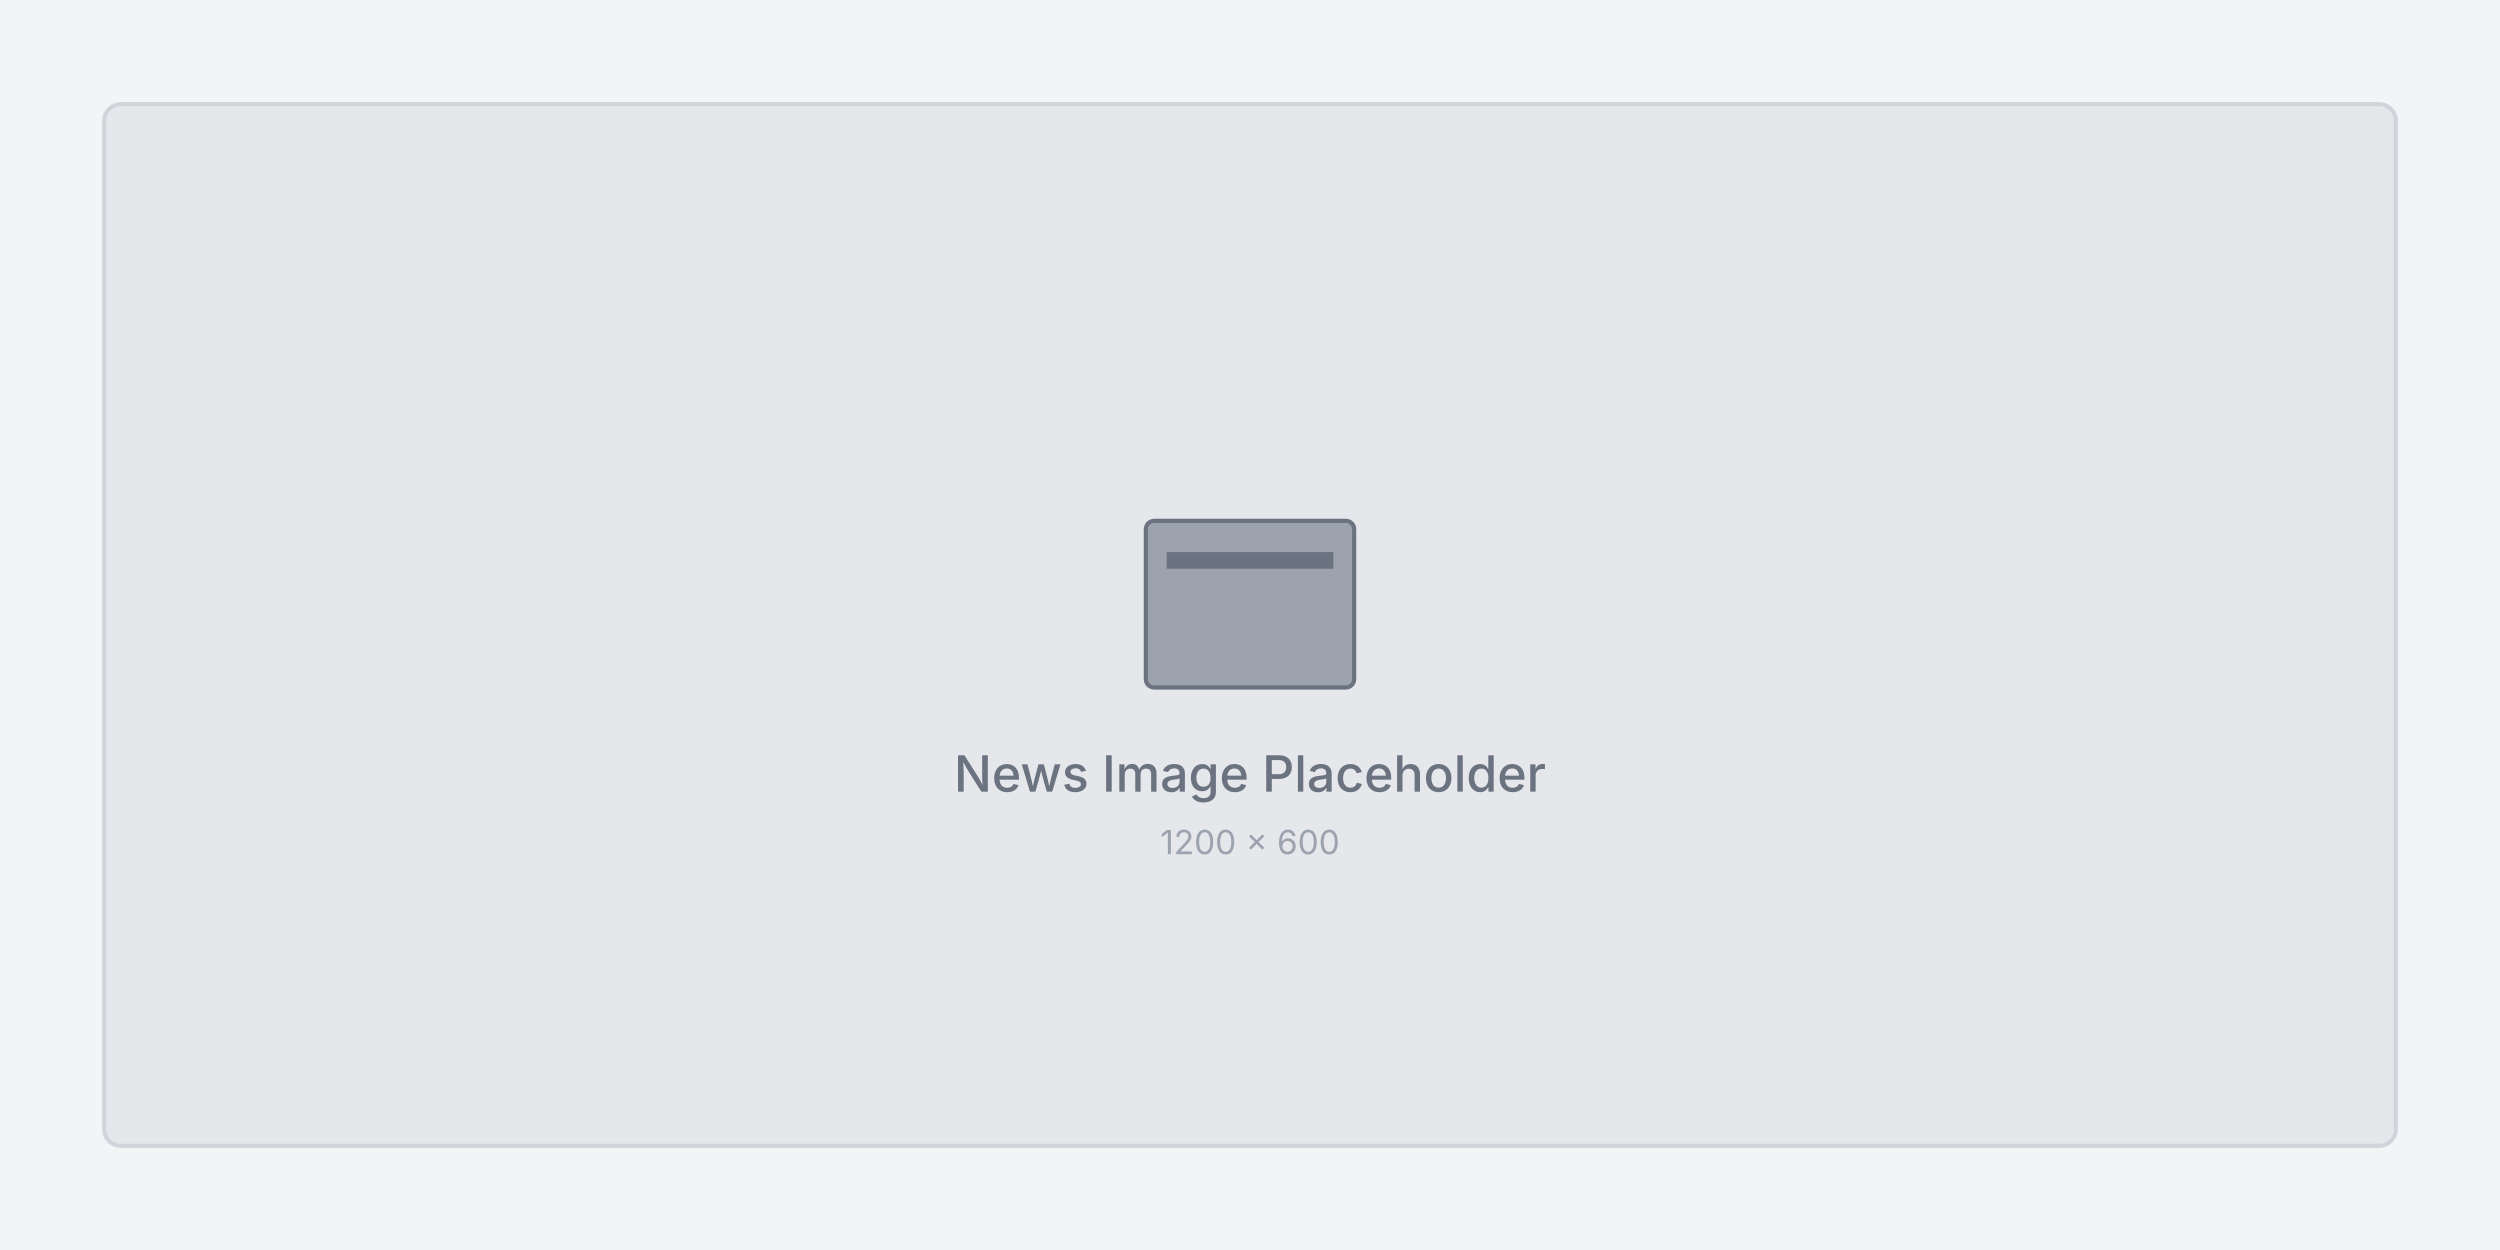
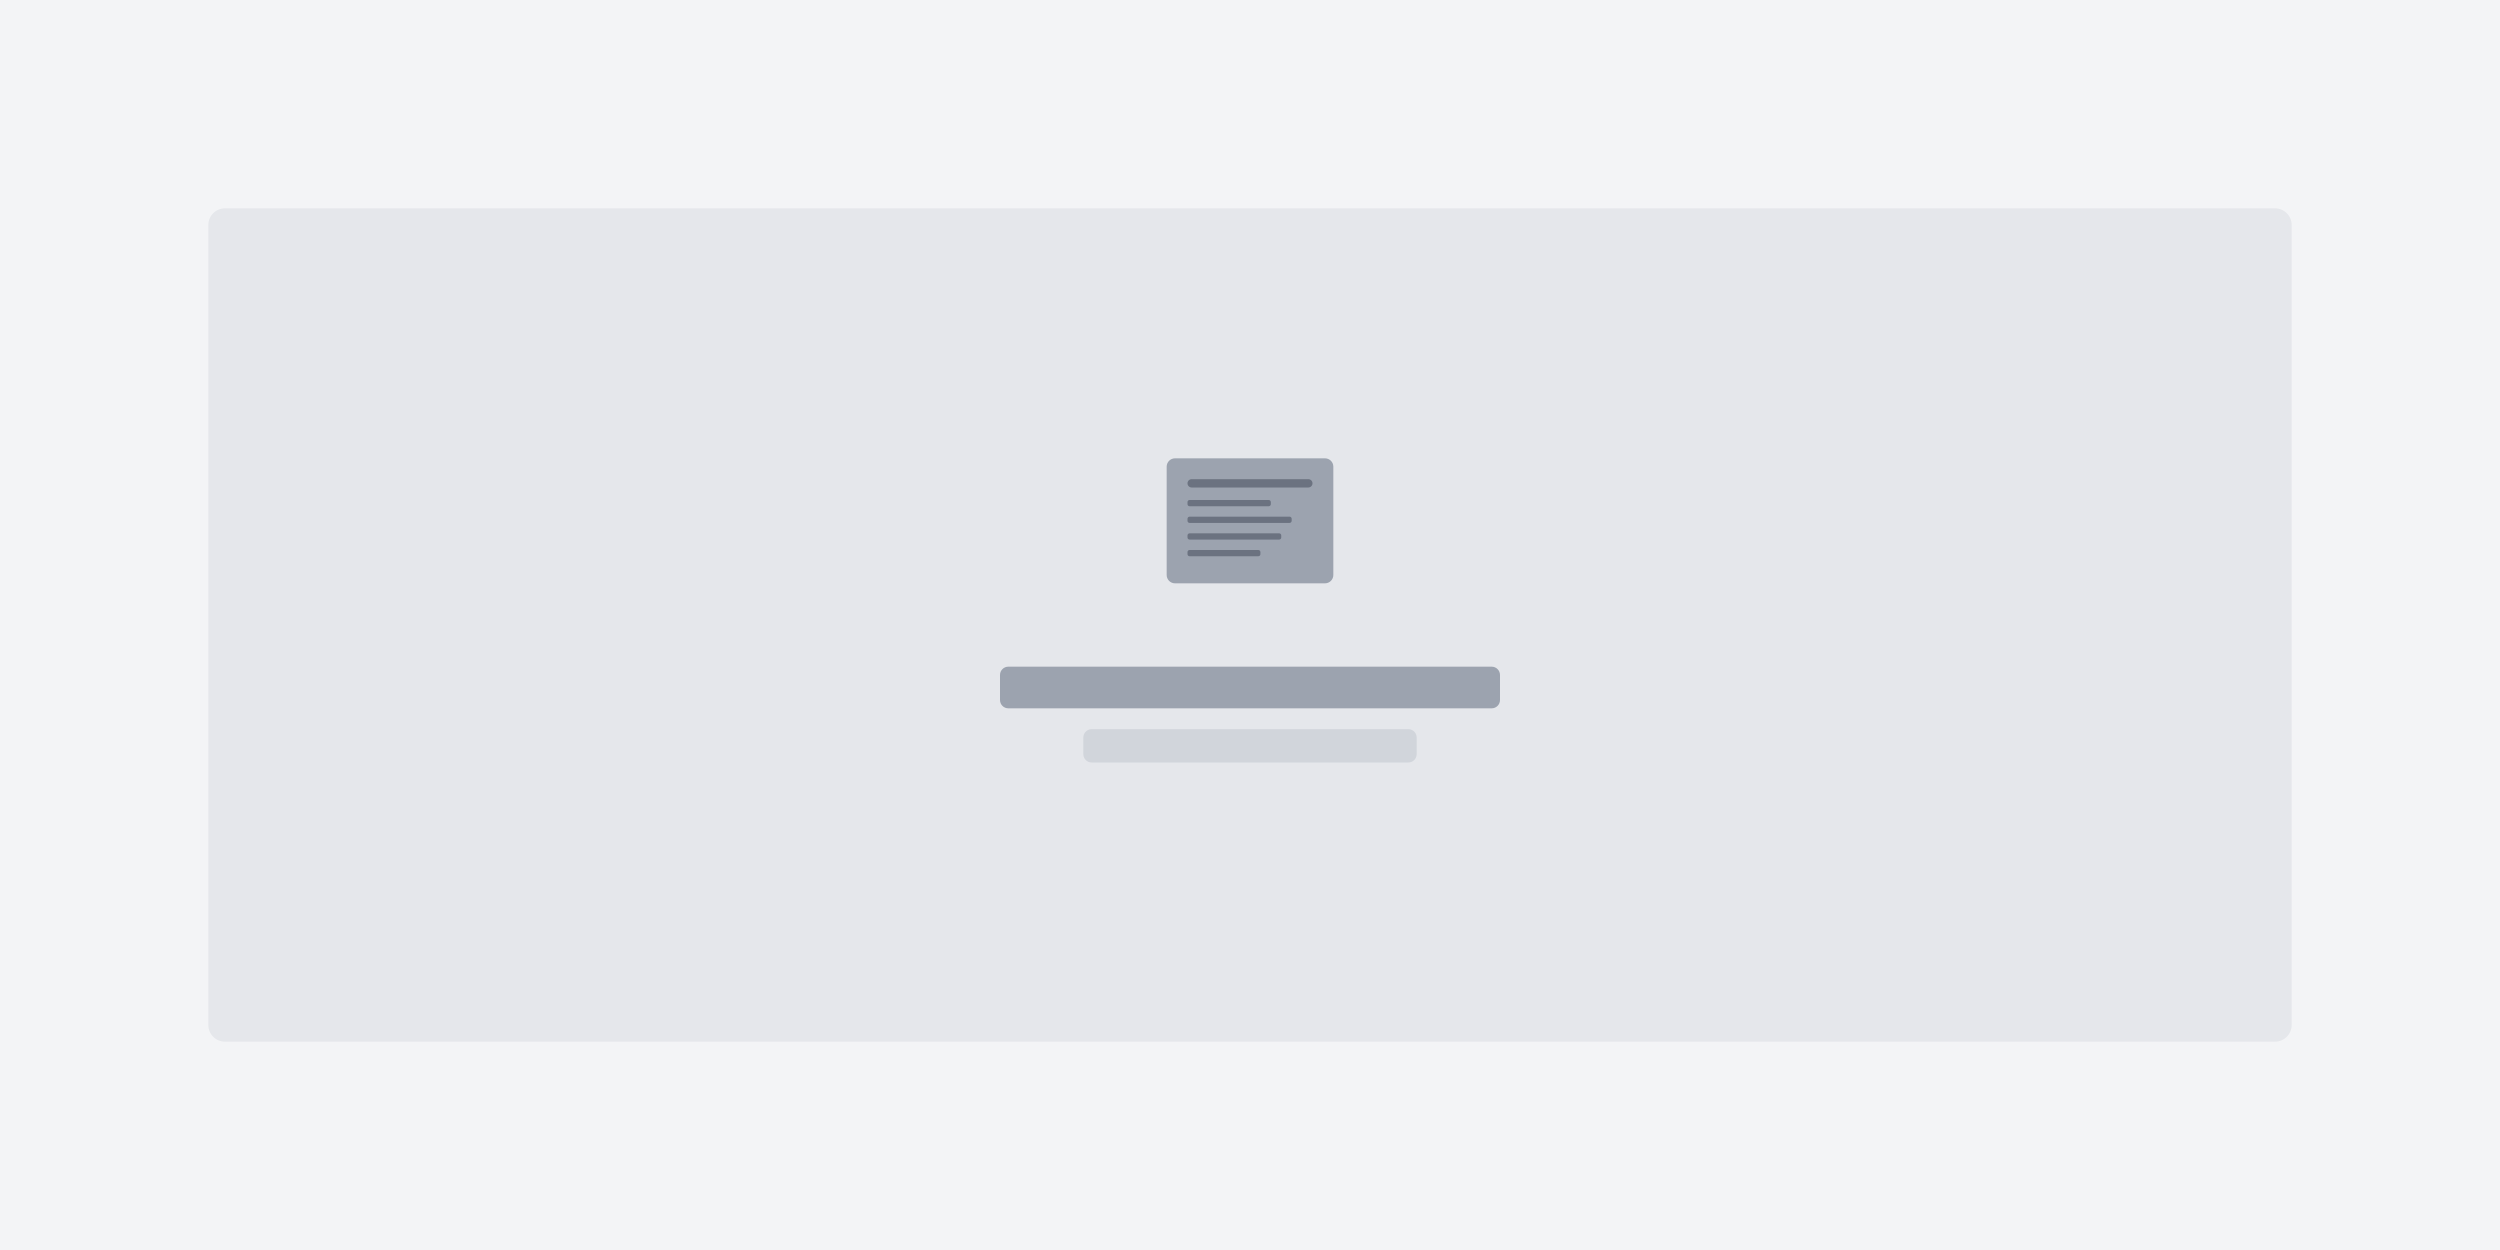
<svg xmlns="http://www.w3.org/2000/svg" width="1200" height="600" viewBox="0 0 1200 600" fill="none">
  <rect width="1200" height="600" fill="#f3f4f6" />
-   <rect x="50" y="50" width="1100" height="500" rx="8" fill="#e5e7eb" stroke="#d1d5db" stroke-width="2" />
-   <g transform="translate(550, 250)">
-     <rect x="0" y="0" width="100" height="80" rx="4" fill="#9ca3af" stroke="#6b7280" stroke-width="2" />
-     <rect x="10" y="15" width="80" height="8" fill="#6b7280" />
-     <rect x="10" y="30" width="60" height="4" fill="#9ca3af" />
-     <rect x="10" y="40" width="70" height="4" fill="#9ca3af" />
-     <rect x="10" y="50" width="50" height="4" fill="#9ca3af" />
-     <rect x="10" y="60" width="65" height="4" fill="#9ca3af" />
-   </g>
-   <text x="600" y="380" text-anchor="middle" fill="#6b7280" font-family="system-ui, -apple-system, sans-serif" font-size="24" font-weight="500">
-     News Image Placeholder
-   </text>
-   <text x="600" y="410" text-anchor="middle" fill="#9ca3af" font-family="system-ui, -apple-system, sans-serif" font-size="16">
-     1200 × 600
-   </text>
+   <rect x="100" y="100" width="1000" height="400" fill="#e5e7eb" rx="8" />
+   <rect x="560" y="220" width="80" height="60" fill="#9ca3af" rx="4" />
+   <rect x="570" y="230" width="60" height="4" fill="#6b7280" rx="2" />
+   <rect x="570" y="240" width="40" height="3" fill="#6b7280" rx="1" />
+   <rect x="570" y="248" width="50" height="3" fill="#6b7280" rx="1" />
+   <rect x="570" y="256" width="45" height="3" fill="#6b7280" rx="1" />
+   <rect x="570" y="264" width="35" height="3" fill="#6b7280" rx="1" />
+   <rect x="480" y="320" width="240" height="20" fill="#9ca3af" rx="4" />
+   <rect x="520" y="350" width="160" height="16" fill="#d1d5db" rx="4" />
</svg>
